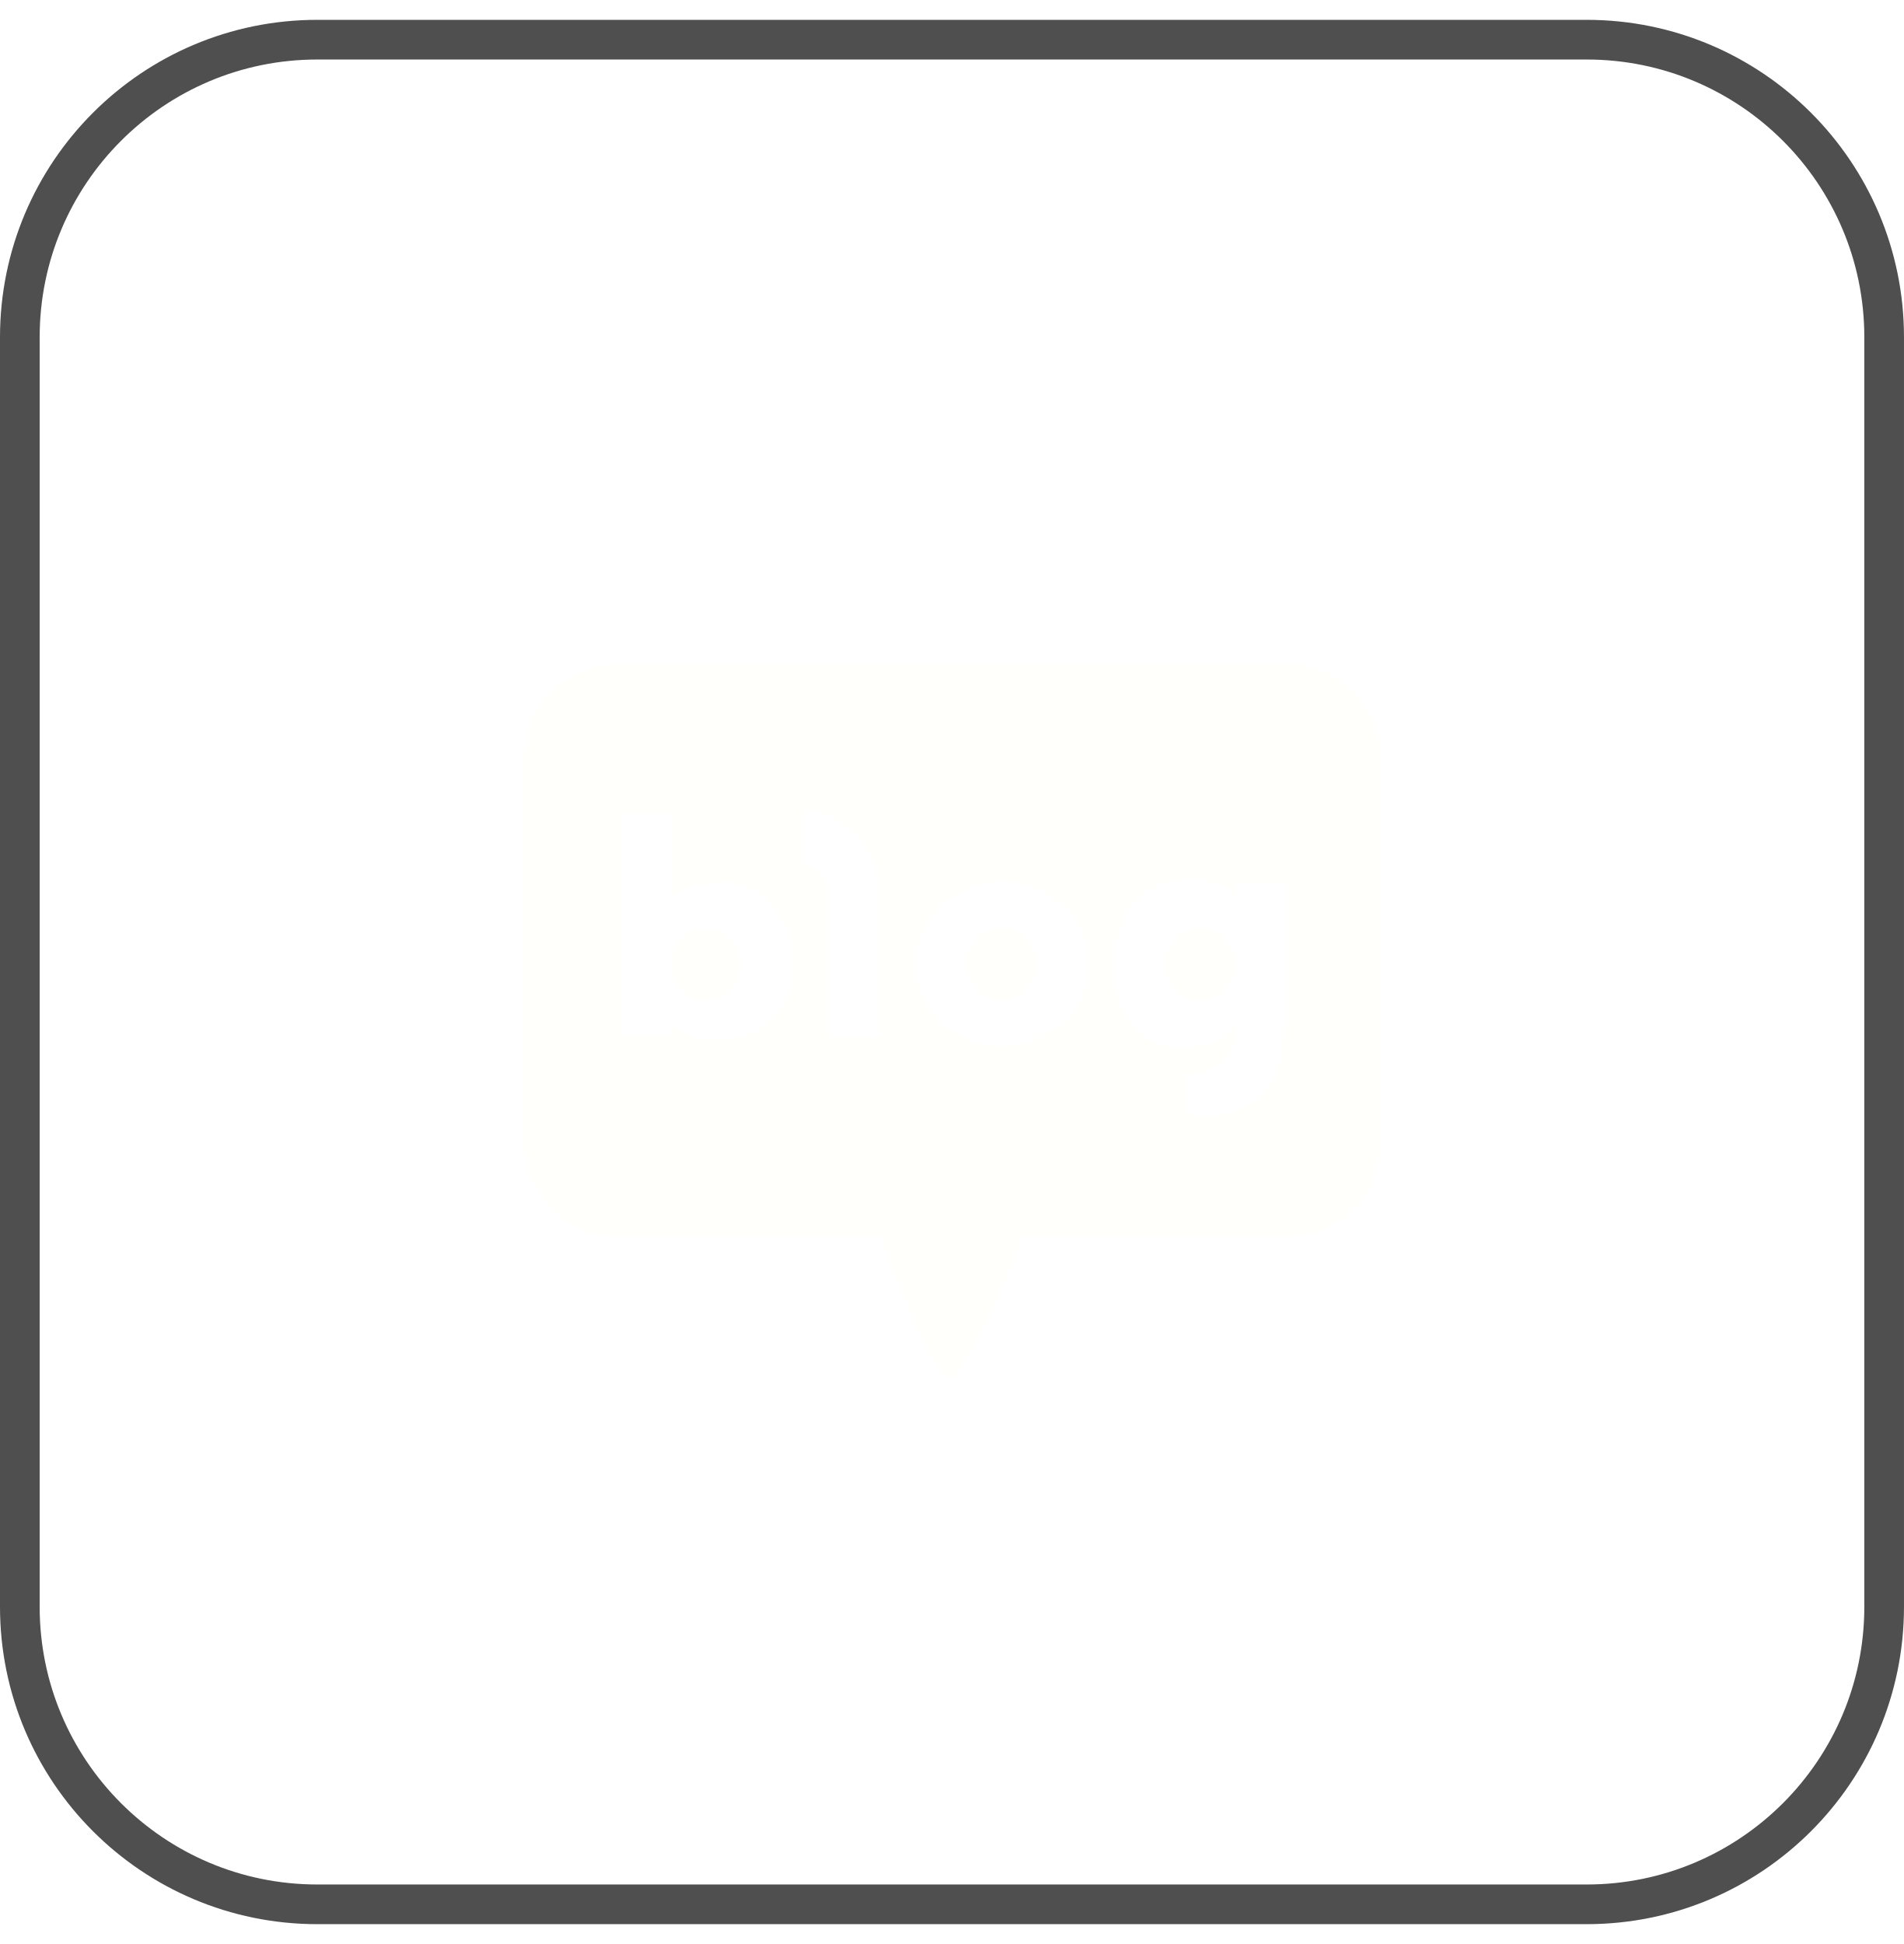
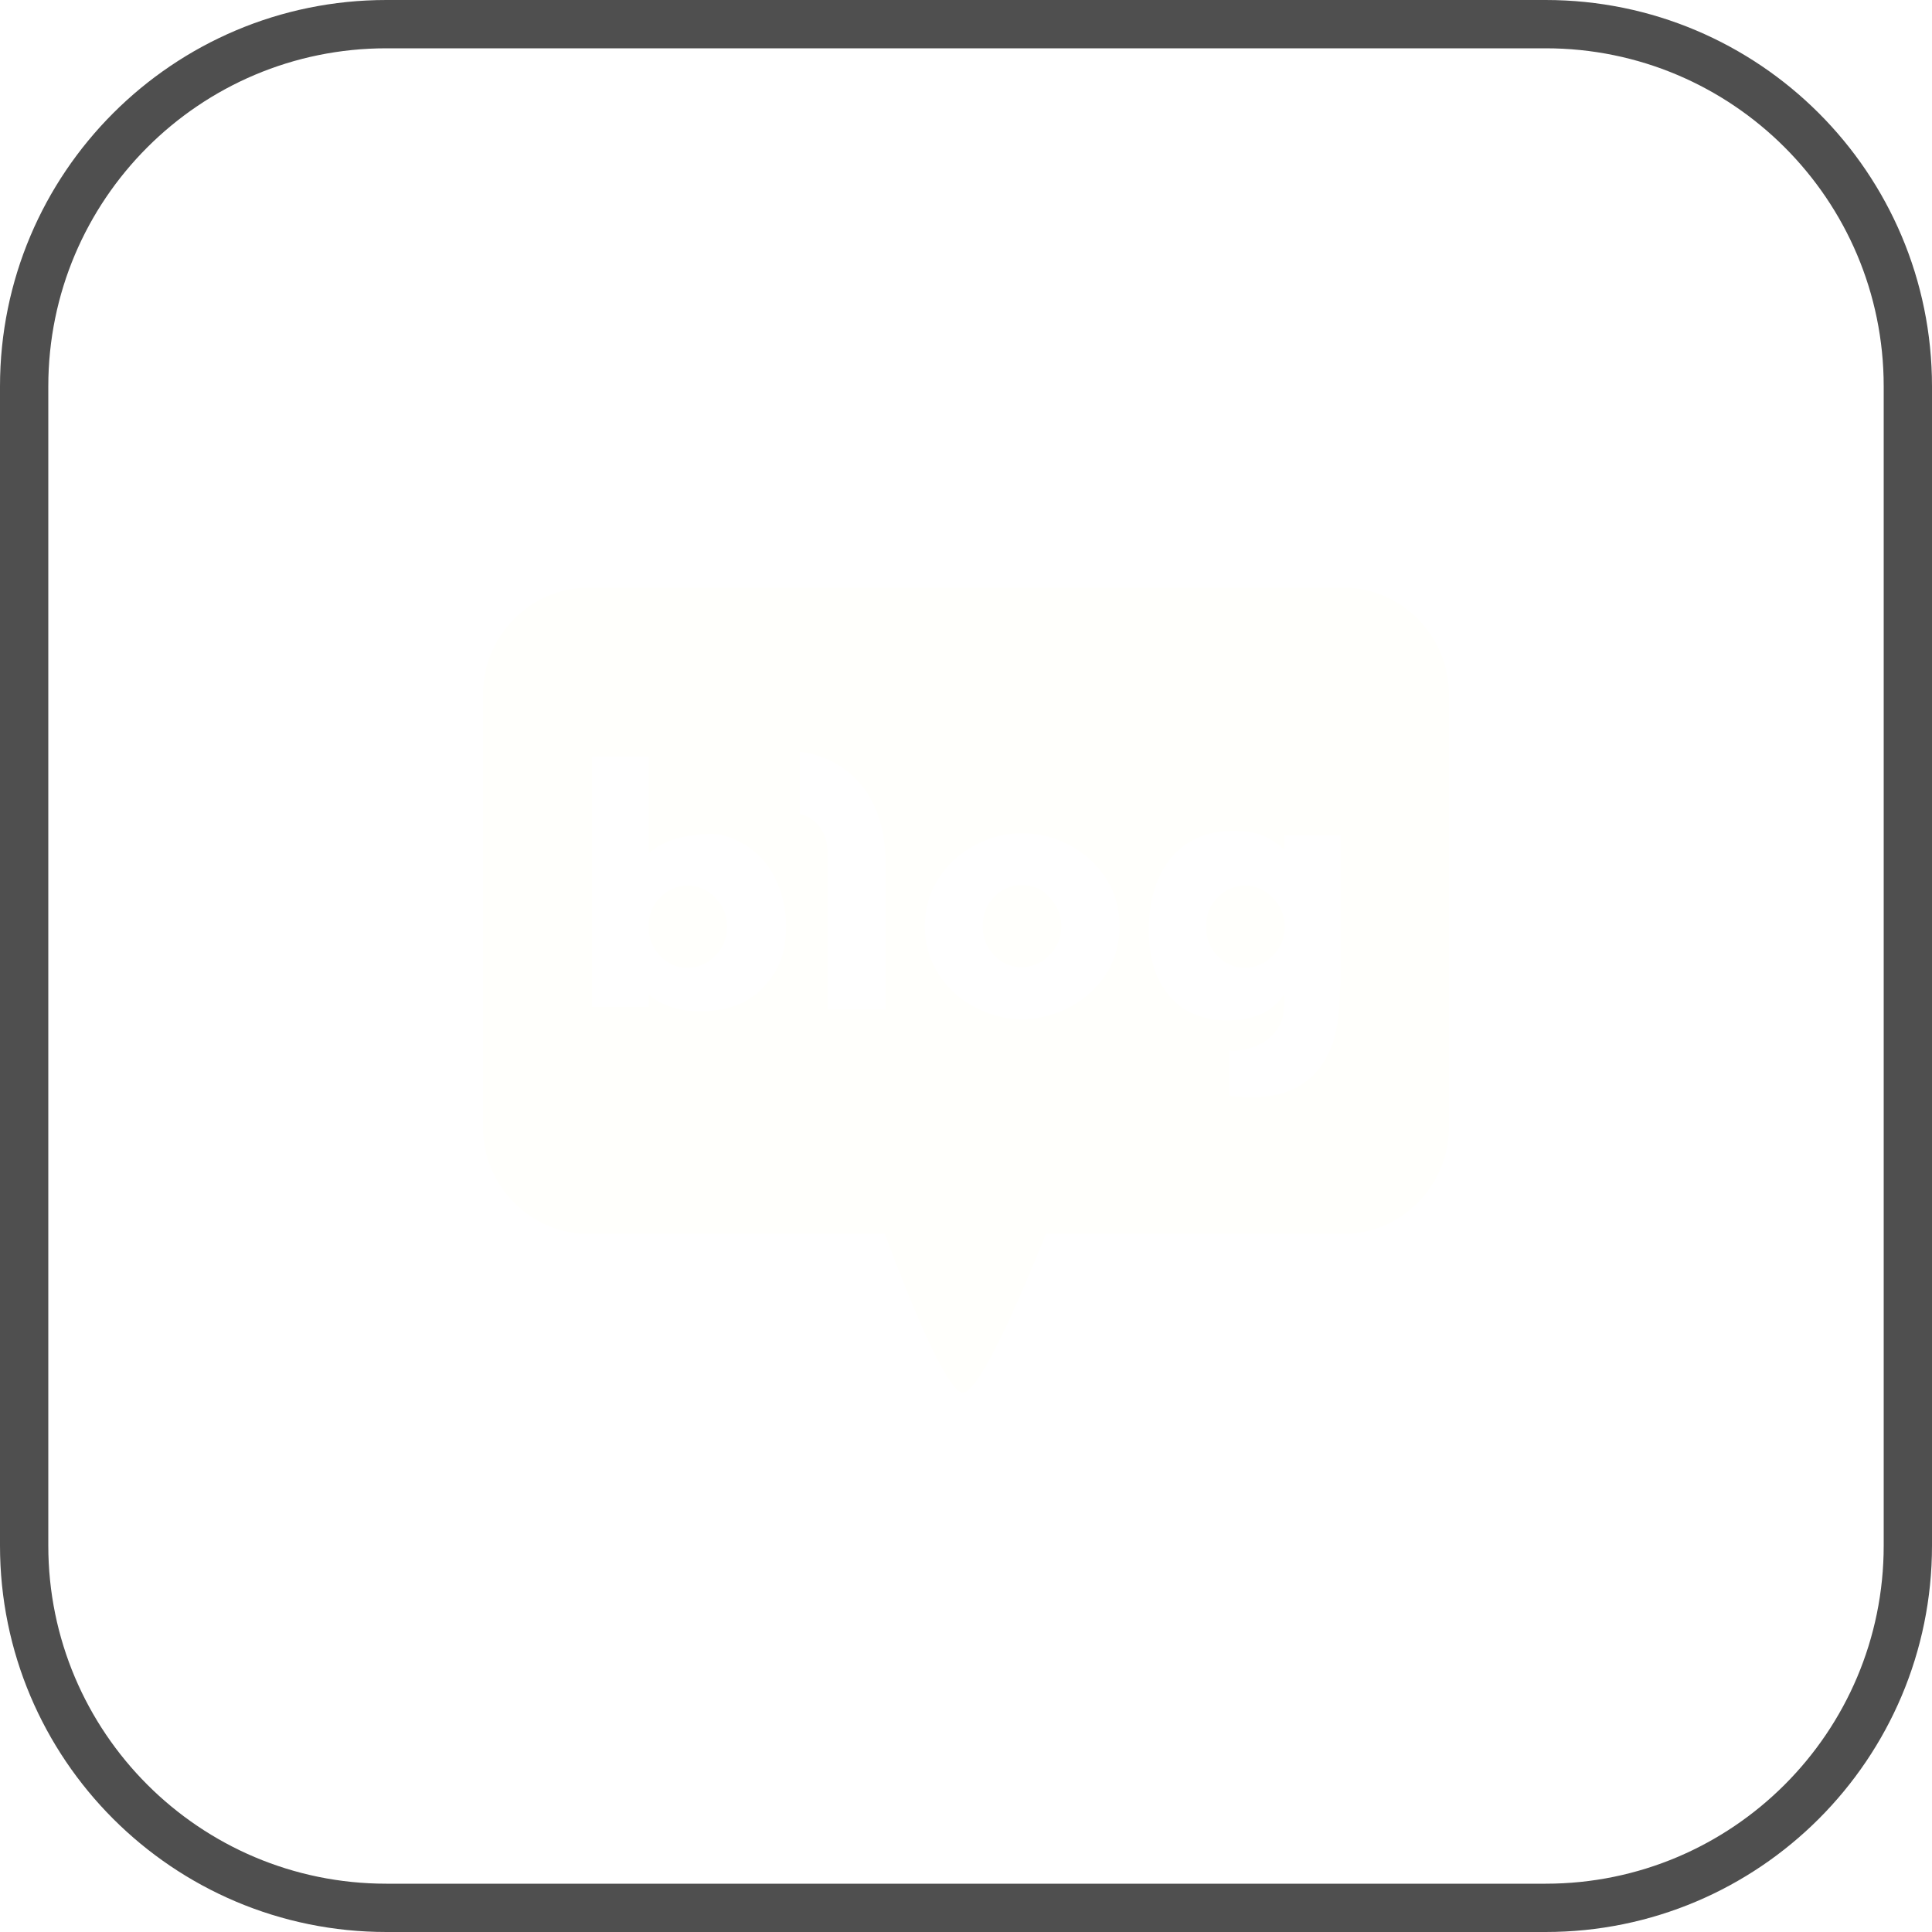
- <svg xmlns="http://www.w3.org/2000/svg" width="48" height="49" viewBox="0 0 48 49" fill="none">
-   <rect x="0.5" y="1" width="47" height="47" rx="7.5" stroke="#4F4F4F" />
-   <path fill-rule="evenodd" clip-rule="evenodd" d="M15.556 16.727H32.442C33.734 16.727 34.799 17.807 34.799 19.116V28.791C34.799 30.099 33.734 31.179 32.442 31.179H25.784C25.784 31.179 24.399 34.727 23.933 34.727C23.466 34.727 22.188 31.179 22.188 31.179H15.556C14.265 31.179 13.199 30.099 13.199 28.791V19.116C13.199 17.807 14.265 16.727 15.556 16.727ZM18.06 26.2C18.619 26.2 19.139 26.038 19.471 25.66C19.818 25.282 19.977 24.918 19.977 24.284C19.977 23.704 19.764 23.177 19.485 22.84C19.192 22.503 18.712 22.219 18.26 22.233C17.727 22.26 17.274 22.354 16.928 22.651H16.901V20.506H15.636V26.105H16.901V25.835H16.915C17.181 26.051 17.554 26.2 18.06 26.2ZM20.91 26.159H22.201V22.732C22.095 20.506 20.284 20.398 20.284 20.398V21.788C20.284 21.788 20.91 21.895 20.91 22.692V26.159ZM26.796 25.768C27.009 25.566 27.169 25.35 27.275 25.093C27.382 24.837 27.435 24.581 27.435 24.297C27.435 24.014 27.382 23.758 27.275 23.501C27.155 23.245 27.009 23.029 26.796 22.826C26.596 22.638 26.356 22.489 26.09 22.381C25.824 22.273 25.544 22.219 25.251 22.219C24.971 22.219 24.692 22.273 24.425 22.381C24.159 22.489 23.933 22.638 23.72 22.826C23.506 23.029 23.347 23.258 23.24 23.501C23.134 23.758 23.08 24.014 23.08 24.297C23.08 24.581 23.134 24.851 23.24 25.093C23.347 25.336 23.506 25.566 23.72 25.768C23.919 25.957 24.159 26.105 24.425 26.213C24.678 26.321 24.958 26.375 25.251 26.375C25.544 26.375 25.824 26.321 26.09 26.213C26.356 26.105 26.596 25.957 26.796 25.768ZM31.75 27.644C32.176 27.225 32.362 26.632 32.362 25.647H32.376V22.26H31.11V22.57H31.097C30.791 22.287 30.471 22.165 29.979 22.165C29.419 22.165 28.94 22.354 28.593 22.759C28.261 23.164 28.087 23.704 28.087 24.392C28.087 24.999 28.234 25.485 28.54 25.849C28.847 26.213 29.299 26.402 29.819 26.402C30.391 26.402 30.804 26.254 31.097 25.849H31.11V26.105C31.11 26.78 30.405 27.131 29.885 27.077V28.089C30.498 28.17 31.23 28.143 31.75 27.644ZM24.626 23.649C24.786 23.474 24.999 23.379 25.239 23.379C25.492 23.379 25.705 23.46 25.864 23.649C26.038 23.838 26.131 24.041 26.131 24.297C26.131 24.553 26.038 24.769 25.864 24.945C25.691 25.12 25.478 25.215 25.239 25.215C24.999 25.215 24.799 25.12 24.626 24.945C24.453 24.756 24.373 24.553 24.373 24.297C24.373 24.041 24.453 23.825 24.626 23.649ZM17.155 23.663C17.315 23.488 17.528 23.393 17.768 23.393C18.021 23.393 18.221 23.474 18.394 23.663C18.567 23.838 18.66 24.054 18.66 24.311C18.66 24.567 18.567 24.783 18.394 24.958C18.221 25.134 18.008 25.228 17.768 25.228C17.528 25.228 17.328 25.134 17.155 24.958C16.982 24.769 16.902 24.567 16.902 24.311C16.902 24.054 16.982 23.838 17.155 23.663ZM30.233 23.393C29.993 23.393 29.78 23.488 29.62 23.663C29.447 23.838 29.367 24.054 29.367 24.311C29.367 24.567 29.447 24.769 29.62 24.958C29.793 25.134 29.993 25.228 30.233 25.228C30.473 25.228 30.686 25.134 30.859 24.958C31.032 24.783 31.125 24.567 31.125 24.311C31.125 24.054 31.032 23.838 30.859 23.663C30.686 23.474 30.473 23.393 30.233 23.393Z" fill="#FFFFFC" />
+ <svg xmlns="http://www.w3.org/2000/svg" width="40" height="40" viewBox="0 0 40 40" fill="none">
+   <rect x="0.5" y="0.5" width="39" height="39" rx="7.5" stroke="#4F4F4F" />
+   <path fill-rule="evenodd" clip-rule="evenodd" d="M12.181 12.166H27.817C29.014 12.166 30 13.166 30 14.378V23.336C30 24.548 29.014 25.548 27.817 25.548H21.652C21.652 25.548 20.369 28.834 19.938 28.834C19.506 28.834 18.322 25.548 18.322 25.548H12.181C10.985 25.548 9.998 24.548 9.998 23.336V14.378C9.998 13.166 10.985 12.166 12.181 12.166ZM14.499 20.937C15.017 20.937 15.498 20.787 15.806 20.438C16.127 20.088 16.275 19.75 16.275 19.163C16.275 18.626 16.078 18.139 15.819 17.826C15.548 17.514 15.104 17.251 14.684 17.264C14.191 17.289 13.772 17.376 13.451 17.651H13.427V15.665H12.255V20.85H13.427V20.6H13.439C13.685 20.8 14.031 20.937 14.499 20.937ZM17.138 20.9H18.334V17.726C18.236 15.665 16.559 15.565 16.559 15.565V16.852C16.559 16.852 17.138 16.951 17.138 17.689V20.9ZM22.589 20.538C22.786 20.35 22.934 20.15 23.033 19.913C23.131 19.675 23.181 19.438 23.181 19.176C23.181 18.913 23.131 18.676 23.033 18.438C22.922 18.201 22.786 18.001 22.589 17.814C22.404 17.639 22.182 17.501 21.935 17.401C21.689 17.301 21.43 17.251 21.158 17.251C20.899 17.251 20.64 17.301 20.394 17.401C20.147 17.501 19.938 17.639 19.74 17.814C19.543 18.001 19.395 18.213 19.296 18.438C19.198 18.676 19.148 18.913 19.148 19.176C19.148 19.438 19.198 19.688 19.296 19.913C19.395 20.138 19.543 20.35 19.74 20.538C19.925 20.712 20.147 20.85 20.394 20.95C20.628 21.05 20.887 21.1 21.158 21.1C21.43 21.1 21.689 21.05 21.935 20.95C22.182 20.85 22.404 20.712 22.589 20.538ZM27.176 22.274C27.571 21.887 27.743 21.337 27.743 20.425H27.756V17.289H26.584V17.576H26.572C26.288 17.314 25.992 17.201 25.536 17.201C25.018 17.201 24.574 17.376 24.254 17.751C23.945 18.126 23.785 18.626 23.785 19.263C23.785 19.825 23.921 20.275 24.204 20.613C24.488 20.95 24.907 21.125 25.388 21.125C25.918 21.125 26.301 20.987 26.572 20.613H26.584V20.85C26.584 21.475 25.931 21.799 25.45 21.75V22.687C26.017 22.762 26.695 22.737 27.176 22.274ZM20.58 18.576C20.728 18.413 20.925 18.326 21.147 18.326C21.381 18.326 21.578 18.401 21.727 18.576C21.887 18.751 21.973 18.938 21.973 19.176C21.973 19.413 21.887 19.613 21.727 19.776C21.566 19.938 21.369 20.025 21.147 20.025C20.925 20.025 20.74 19.938 20.58 19.776C20.419 19.601 20.345 19.413 20.345 19.176C20.345 18.938 20.419 18.738 20.58 18.576ZM13.662 18.589C13.81 18.426 14.007 18.339 14.229 18.339C14.463 18.339 14.648 18.414 14.809 18.589C14.969 18.751 15.055 18.951 15.055 19.188C15.055 19.426 14.969 19.626 14.809 19.788C14.648 19.951 14.451 20.038 14.229 20.038C14.007 20.038 13.822 19.951 13.662 19.788C13.502 19.613 13.428 19.426 13.428 19.188C13.428 18.951 13.502 18.751 13.662 18.589ZM25.771 18.339C25.549 18.339 25.352 18.426 25.204 18.589C25.044 18.751 24.97 18.951 24.97 19.188C24.97 19.426 25.044 19.613 25.204 19.788C25.365 19.951 25.549 20.038 25.771 20.038C25.994 20.038 26.191 19.951 26.351 19.788C26.511 19.626 26.598 19.426 26.598 19.188C26.598 18.951 26.511 18.751 26.351 18.589C26.191 18.414 25.994 18.339 25.771 18.339Z" fill="#FFFFFC" />
</svg>
